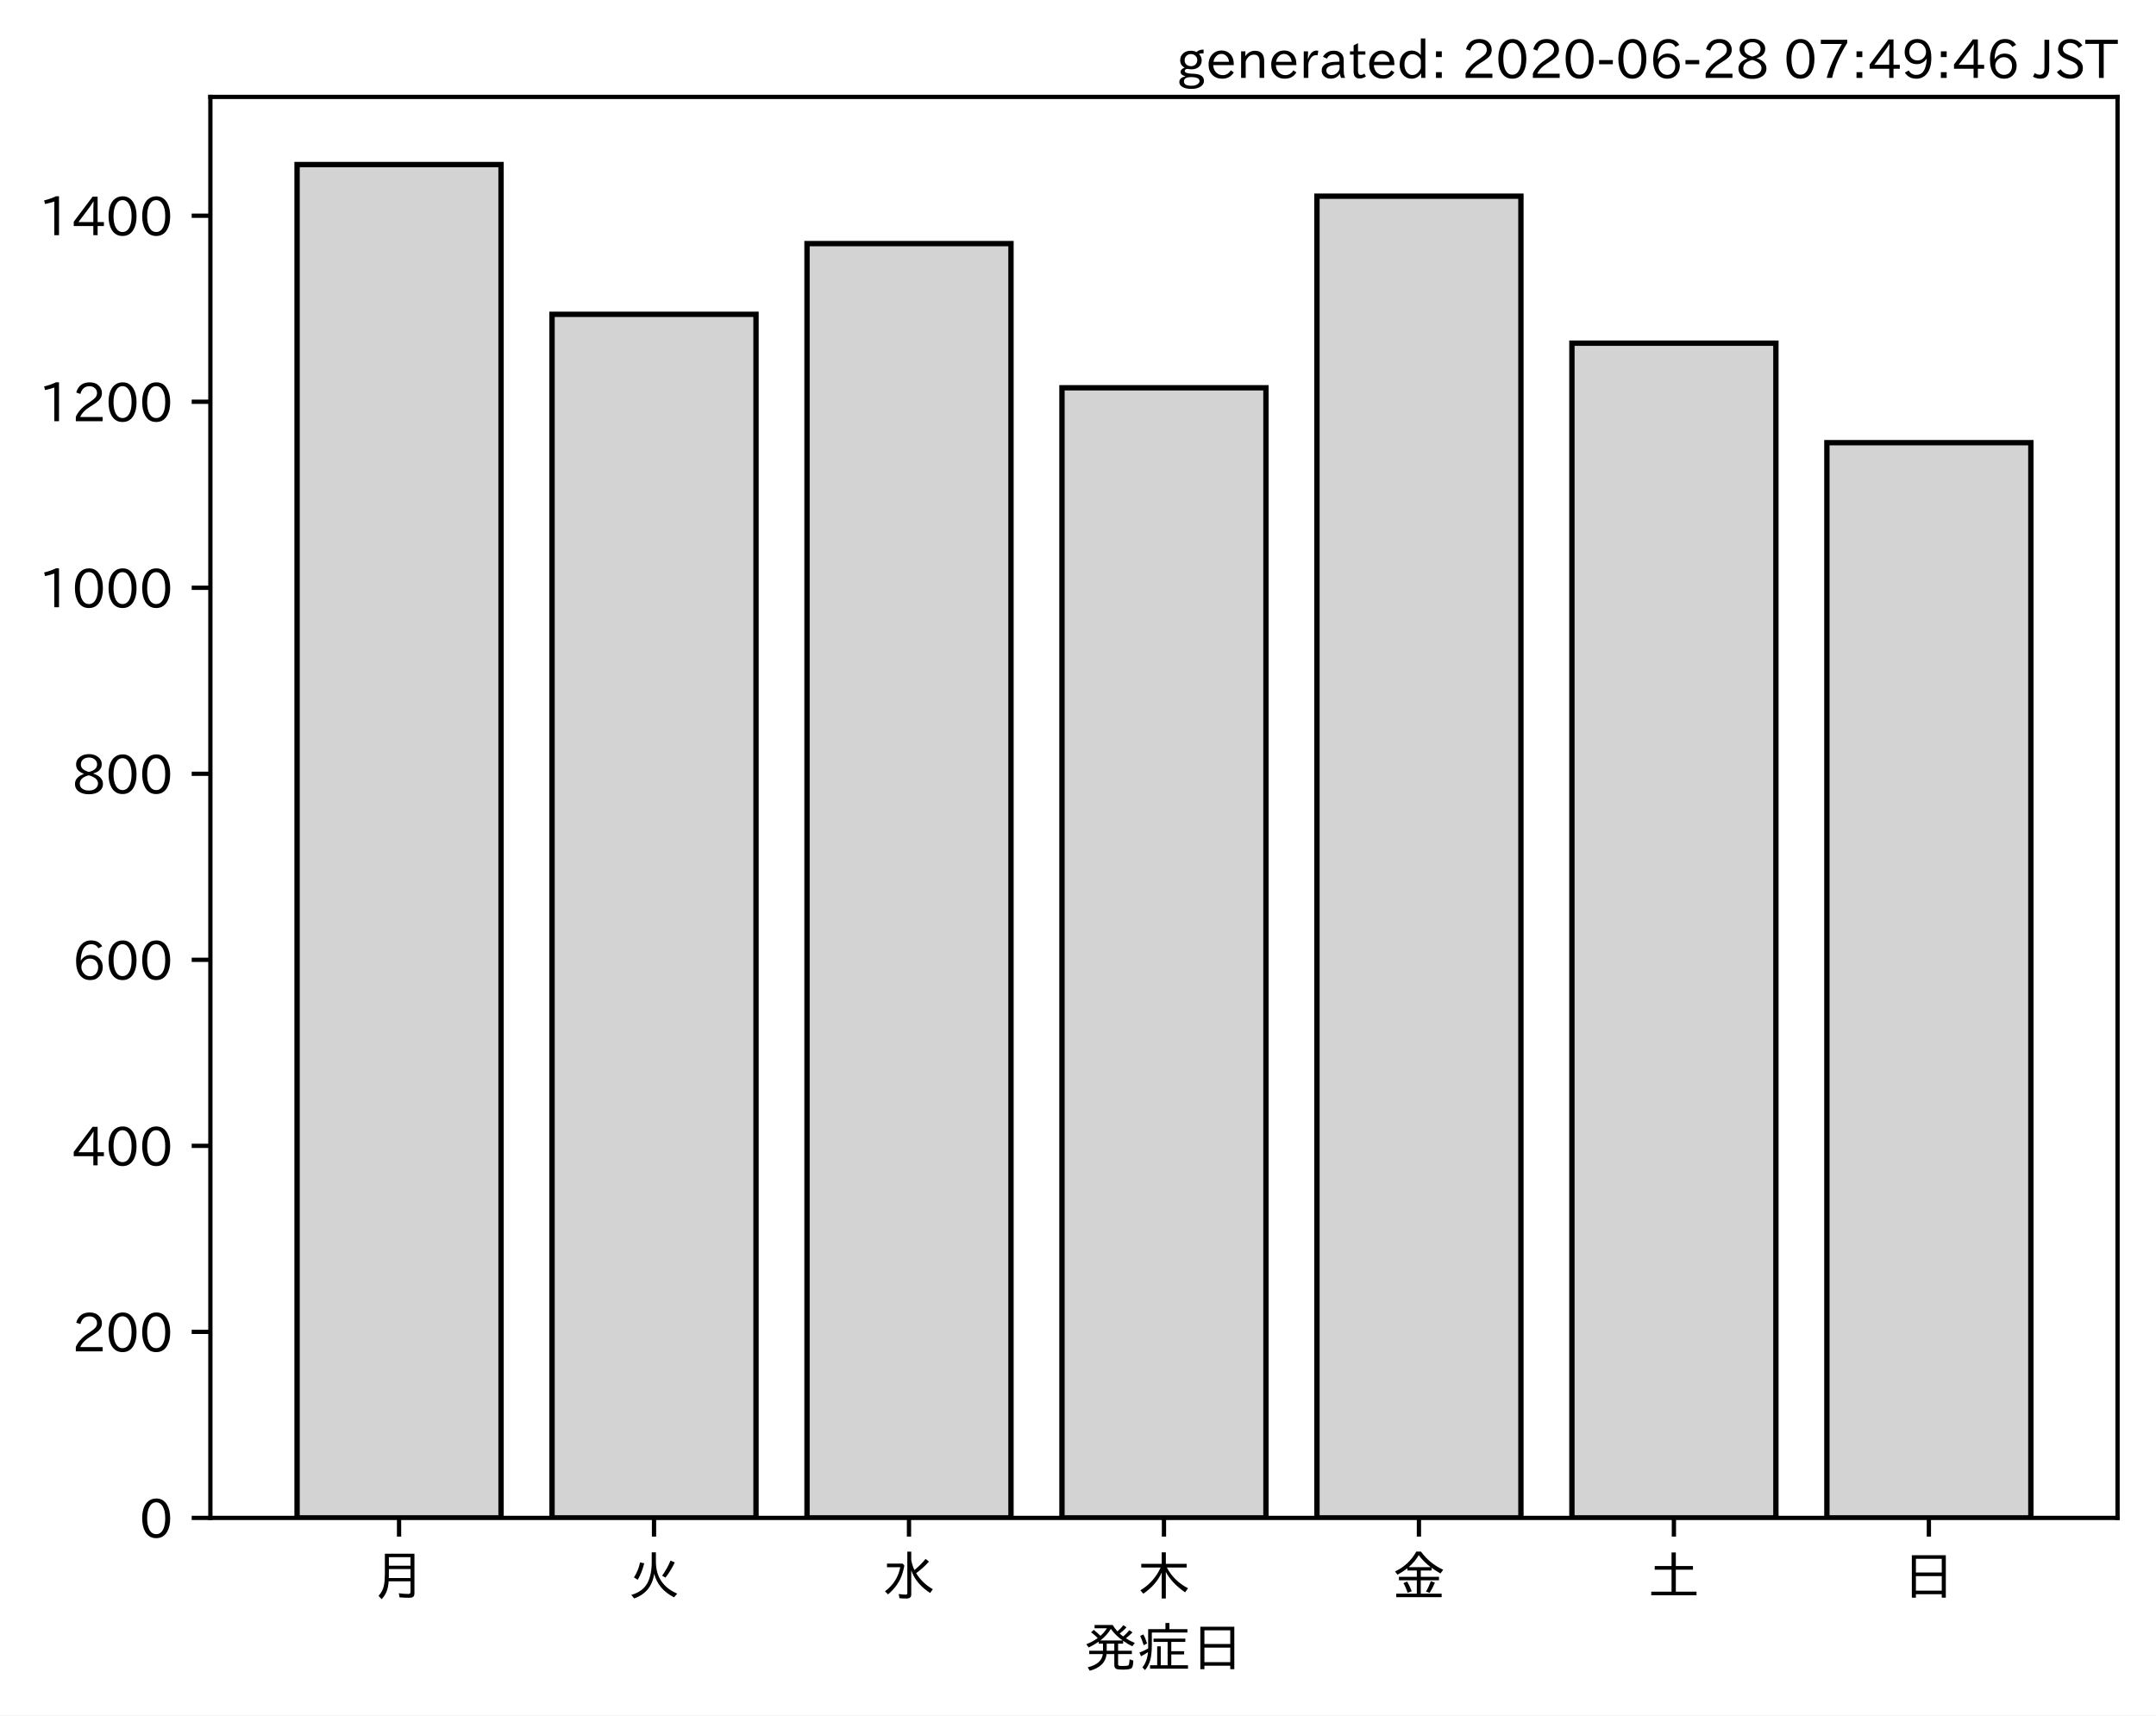
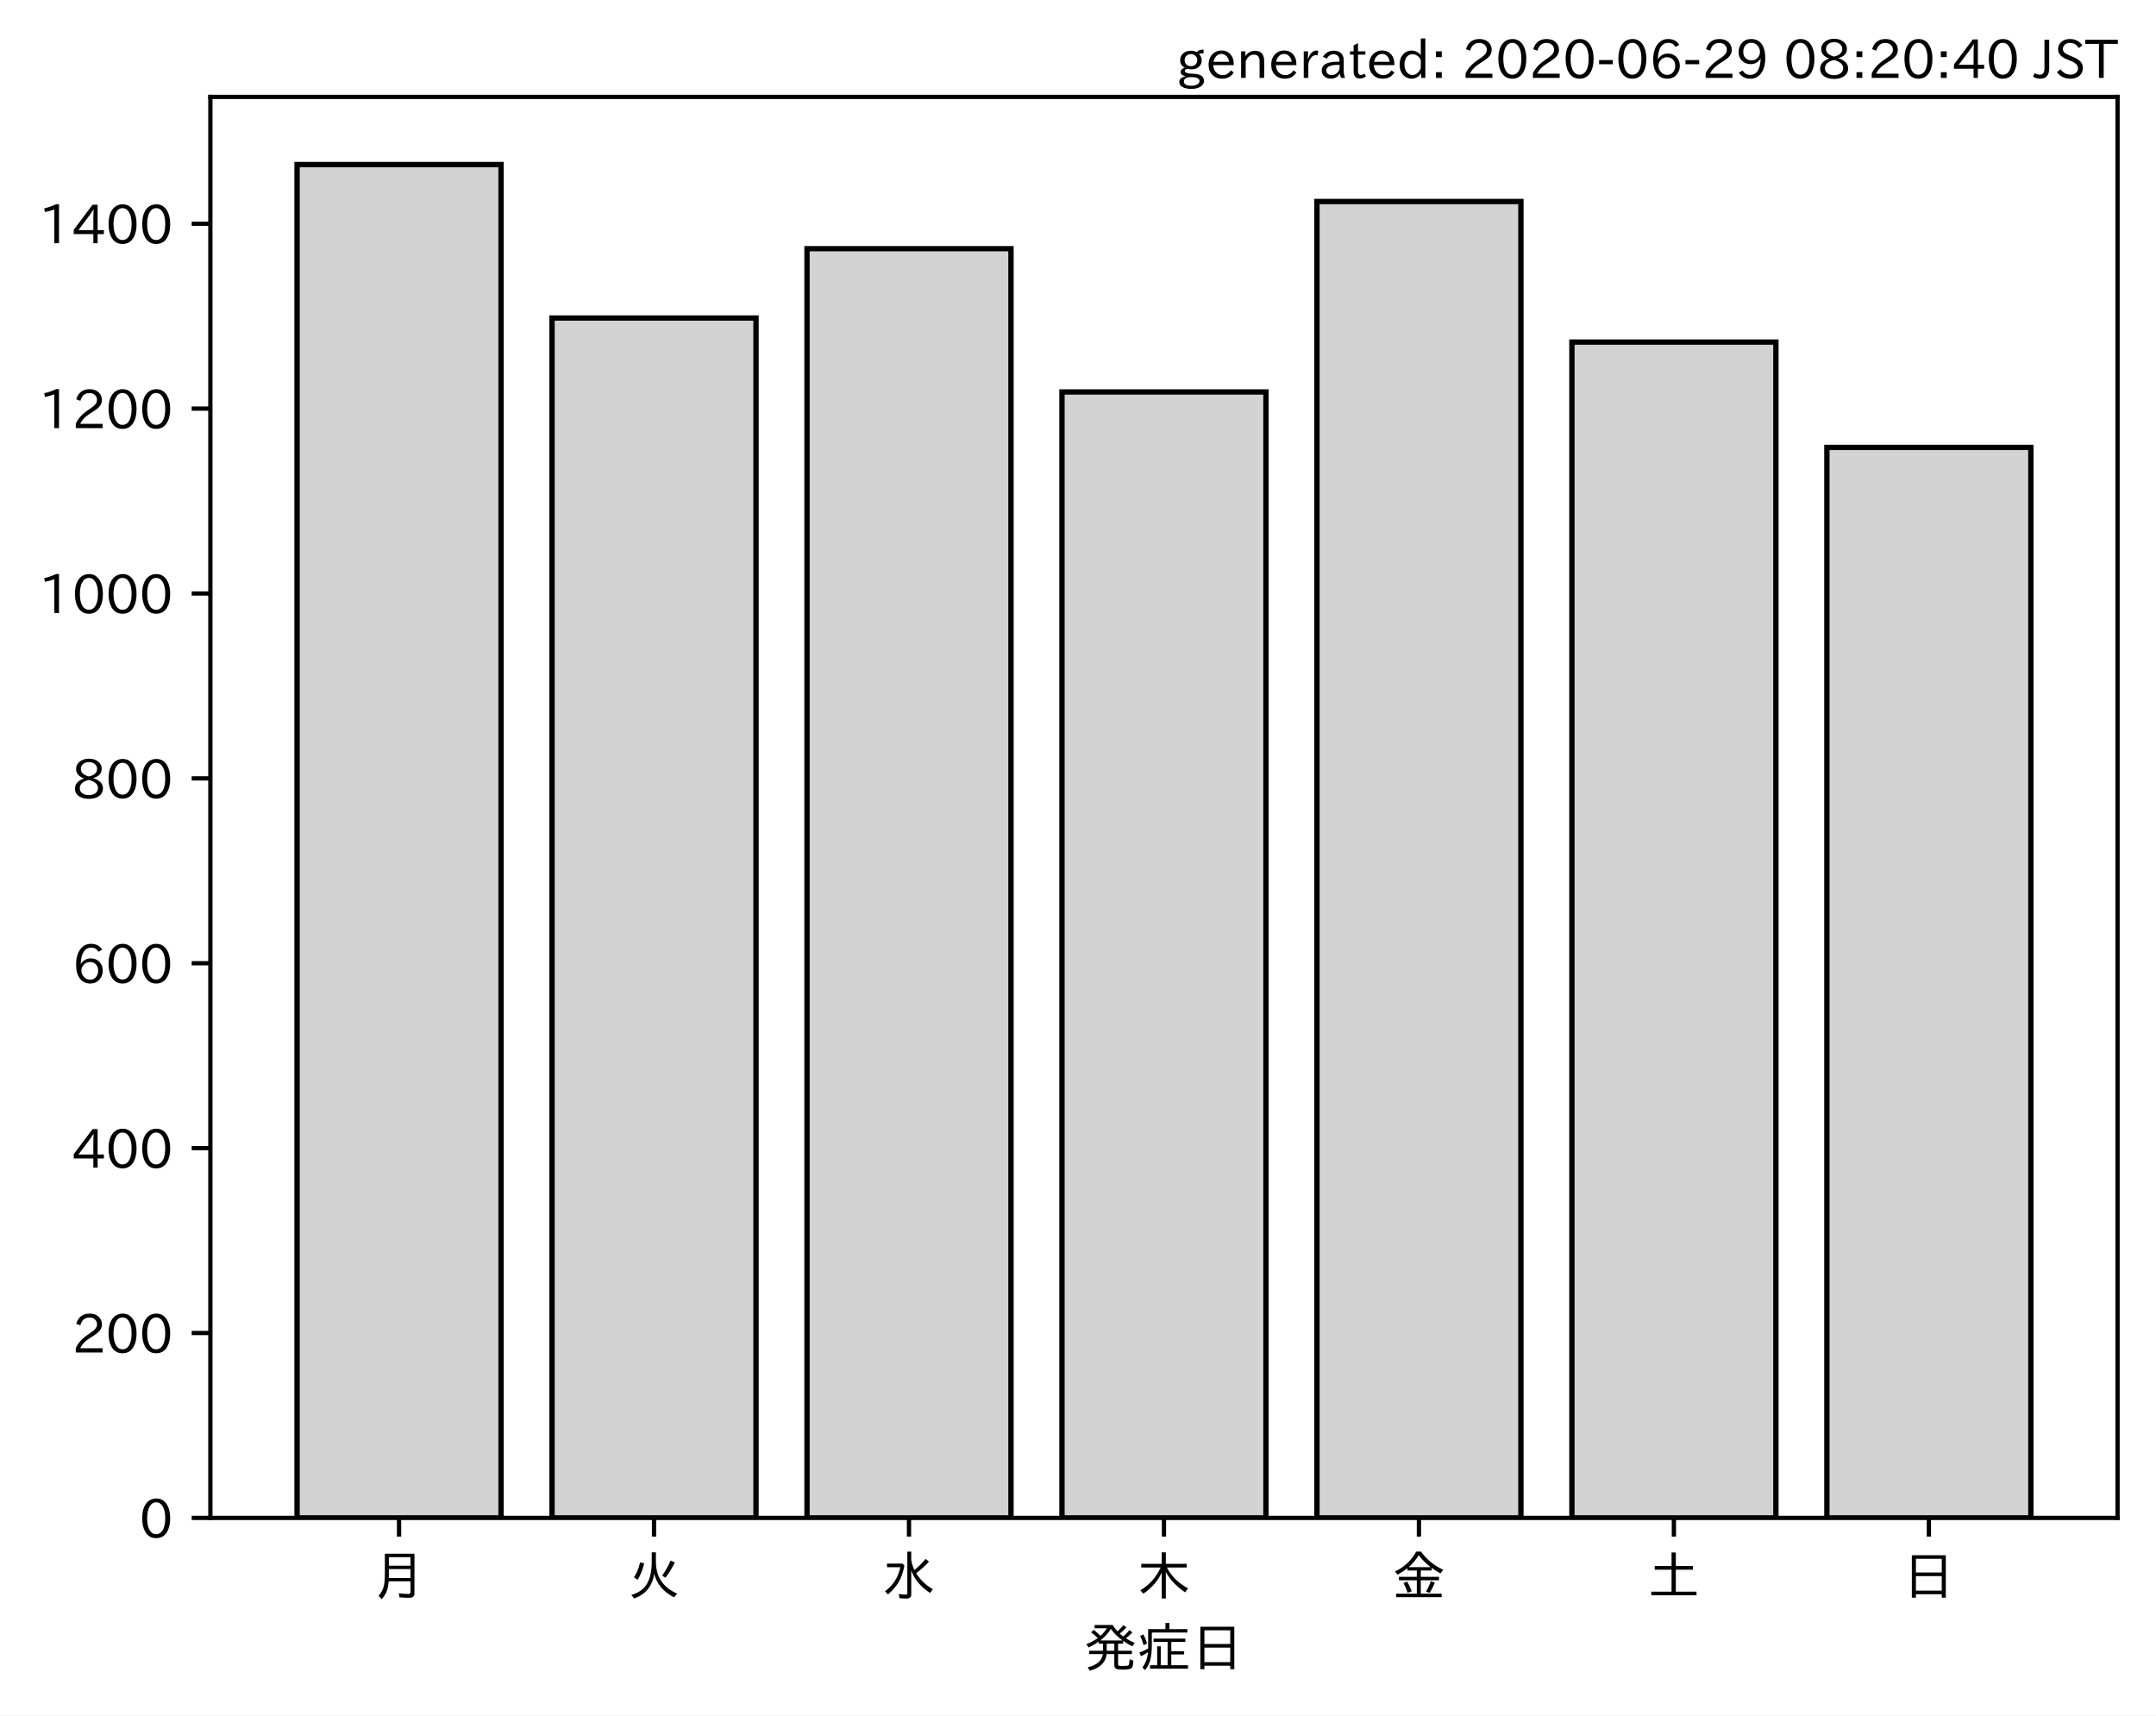
<svg xmlns="http://www.w3.org/2000/svg" xmlns:xlink="http://www.w3.org/1999/xlink" height="321.24pt" version="1.1" viewBox="0 0 403.714 321.24" width="403.714pt">
  <defs>
    <style type="text/css">
*{stroke-linecap:butt;stroke-linejoin:round;}
  </style>
  </defs>
  <g id="figure_1">
    <g id="patch_1">
      <path d="M 0 321.24  L 403.714 321.24  L 403.714 0  L 0 0  z " style="fill:#ffffff;" />
    </g>
    <g id="axes_1">
      <g id="patch_2">
        <path d="M 39.394 284.259  L 396.514 284.259  L 396.514 18.147  L 39.394 18.147  z " style="fill:#ffffff;" />
      </g>
      <g id="patch_3">
-         <path clip-path="url(#p7312c747ea)" d="M 55.626 284.259  L 93.821 284.259  L 93.821 30.819  L 55.626 30.819  z " style="fill:#d3d3d3;stroke:#000000;stroke-linejoin:miter;" />
+         <path clip-path="url(#pc1dc1a725c)" d="M 55.626 284.259  L 93.821 284.259  L 93.821 30.819  L 55.626 30.819  z " style="fill:#d3d3d3;stroke:#000000;stroke-linejoin:miter;" />
      </g>
      <g id="patch_4">
-         <path clip-path="url(#p7312c747ea)" d="M 103.37 284.259  L 141.564 284.259  L 141.564 58.863  L 103.37 58.863  z " style="fill:#d3d3d3;stroke:#000000;stroke-linejoin:miter;" />
+         <path clip-path="url(#pc1dc1a725c)" d="M 103.37 284.259  L 141.564 284.259  L 141.564 59.556  L 103.37 59.556  z " style="fill:#d3d3d3;stroke:#000000;stroke-linejoin:miter;" />
      </g>
      <g id="patch_5">
-         <path clip-path="url(#p7312c747ea)" d="M 151.113 284.259  L 189.308 284.259  L 189.308 45.624  L 151.113 45.624  z " style="fill:#d3d3d3;stroke:#000000;stroke-linejoin:miter;" />
+         <path clip-path="url(#pc1dc1a725c)" d="M 151.113 284.259  L 189.308 284.259  L 189.308 46.572  L 151.113 46.572  z " style="fill:#d3d3d3;stroke:#000000;stroke-linejoin:miter;" />
      </g>
      <g id="patch_6">
-         <path clip-path="url(#p7312c747ea)" d="M 198.856 284.259  L 237.051 284.259  L 237.051 72.623  L 198.856 72.623  z " style="fill:#d3d3d3;stroke:#000000;stroke-linejoin:miter;" />
+         <path clip-path="url(#pc1dc1a725c)" d="M 198.856 284.259  L 237.051 284.259  L 237.051 73.405  L 198.856 73.405  z " style="fill:#d3d3d3;stroke:#000000;stroke-linejoin:miter;" />
      </g>
      <g id="patch_7">
-         <path clip-path="url(#p7312c747ea)" d="M 246.6 284.259  L 284.794 284.259  L 284.794 36.741  L 246.6 36.741  z " style="fill:#d3d3d3;stroke:#000000;stroke-linejoin:miter;" />
+         <path clip-path="url(#pc1dc1a725c)" d="M 246.6 284.259  L 284.794 284.259  L 284.794 37.743  L 246.6 37.743  z " style="fill:#d3d3d3;stroke:#000000;stroke-linejoin:miter;" />
      </g>
      <g id="patch_8">
-         <path clip-path="url(#p7312c747ea)" d="M 294.343 284.259  L 332.538 284.259  L 332.538 64.262  L 294.343 64.262  z " style="fill:#d3d3d3;stroke:#000000;stroke-linejoin:miter;" />
+         <path clip-path="url(#pc1dc1a725c)" d="M 294.343 284.259  L 332.538 284.259  L 332.538 64.057  L 294.343 64.057  z " style="fill:#d3d3d3;stroke:#000000;stroke-linejoin:miter;" />
      </g>
      <g id="patch_9">
-         <path clip-path="url(#p7312c747ea)" d="M 342.086 284.259  L 380.281 284.259  L 380.281 82.9  L 342.086 82.9  z " style="fill:#d3d3d3;stroke:#000000;stroke-linejoin:miter;" />
+         <path clip-path="url(#pc1dc1a725c)" d="M 342.086 284.259  L 380.281 284.259  L 380.281 83.792  L 342.086 83.792  z " style="fill:#d3d3d3;stroke:#000000;stroke-linejoin:miter;" />
      </g>
      <g id="matplotlib.axis_1">
        <g id="xtick_1">
          <g id="line2d_1">
            <defs>
-               <path d="M 0 0  L 0 3.5  " id="m1cb47f3254" style="stroke:#000000;stroke-width:0.8;" />
-             </defs>
-             <g>
-               <use style="stroke:#000000;stroke-width:0.8;" x="74.724" xlink:href="#m1cb47f3254" y="284.259" />
+               <path d="M 0 0  L 0 3.5  " id="m4da250f0cf" style="stroke:#000000;stroke-width:0.8;" />
+             </defs>
+             <g>
+               <use style="stroke:#000000;stroke-width:0.8;" x="74.724" xlink:href="#m4da250f0cf" y="284.259" />
            </g>
          </g>
          <g id="text_1">
            <defs>
              <path d="M 78.812 77.875  L 78.812 4  Q 78.812 -1.219 76.078 -3.172  Q 73.969 -4.688 68.797 -4.688  Q 60.844 -4.688 50.828 -3.859  L 49.516 3.812  Q 58.594 2.484 67.094 2.484  Q 70.359 2.484 71.047 4.109  Q 71.391 4.891 71.391 6.844  L 71.391 26.125  L 30.516 26.125  Q 29.781 14.938 26.812 7.422  Q 24.031 0.094 17.438 -7.375  L 11.625 -0.984  Q 19.672 7.422 21.922 19.438  Q 23.438 27.688 23.438 41.406  L 23.438 77.875  z M 30.953 71.391  L 30.953 55.328  L 71.391 55.328  L 71.391 71.391  z M 30.953 49.125  L 30.953 39.938  Q 30.953 35.75 30.859 33.547  L 30.859 32.328  L 71.391 32.328  L 71.391 49.125  z " id="IPAexGothic-26376" />
            </defs>
            <g transform="translate(69.7238 298.7493)scale(0.1 -0.1)">
              <use xlink:href="#IPAexGothic-26376" />
            </g>
          </g>
        </g>
        <g id="xtick_2">
          <g id="line2d_2">
            <g>
-               <use style="stroke:#000000;stroke-width:0.8;" x="122.467" xlink:href="#m1cb47f3254" y="284.259" />
+               <use style="stroke:#000000;stroke-width:0.8;" x="122.467" xlink:href="#m4da250f0cf" y="284.259" />
            </g>
          </g>
          <g id="text_2">
            <defs>
              <path d="M 53.516 80.422  L 53.516 63.188  Q 53.516 20.359 93.406 3.078  L 87.5 -3.812  Q 57.672 11.328 50.297 40.375  Q 45.359 5.672 12.797 -5.906  L 7.422 0.688  Q 28.859 6.844 37.406 22.609  Q 45.703 37.844 45.703 62.016  L 45.703 80.422  z M 12.406 33.5  Q 20.703 46.141 23.828 61.531  L 31.641 59.906  Q 27 41.312 19.438 29  z M 65.141 36.625  Q 74.656 50.047 80.906 64.984  L 88.922 61.531  Q 81.109 45.406 71.531 33.109  z " id="IPAexGothic-28779" />
            </defs>
            <g transform="translate(117.4671 298.7493)scale(0.1 -0.1)">
              <use xlink:href="#IPAexGothic-28779" />
            </g>
          </g>
        </g>
        <g id="xtick_3">
          <g id="line2d_3">
            <g>
-               <use style="stroke:#000000;stroke-width:0.8;" x="170.21" xlink:href="#m1cb47f3254" y="284.259" />
+               <use style="stroke:#000000;stroke-width:0.8;" x="170.21" xlink:href="#m4da250f0cf" y="284.259" />
            </g>
          </g>
          <g id="text_3">
            <defs>
              <path d="M 54.203 65.922  Q 56.156 55.562 60.203 47.312  Q 71.578 56.453 81 68.109  L 87.406 63.188  Q 77.25 51.516 63.375 41.406  Q 75 22.609 94.672 11.375  L 89.5 4.297  Q 62.75 21.781 54.203 46.781  L 54.203 0.984  Q 54.203 -6.109 44.875 -6.109  Q 38.812 -6.109 32.172 -5.422  L 30.766 2.391  Q 38.422 1.219 44 1.219  Q 46.875 1.219 46.875 4.109  L 46.875 81.688  L 54.203 81.688  z M 8.797 59.281  L 38.094 59.281  L 41.359 55.766  Q 38.672 41.219 34.078 31.297  Q 26.656 15.375 10.891 1.703  L 4.984 7.422  Q 28.266 24.656 33.688 52.594  L 8.797 52.594  z " id="IPAexGothic-27700" />
            </defs>
            <g transform="translate(165.2104 298.7493)scale(0.1 -0.1)">
              <use xlink:href="#IPAexGothic-27700" />
            </g>
          </g>
        </g>
        <g id="xtick_4">
          <g id="line2d_4">
            <g>
-               <use style="stroke:#000000;stroke-width:0.8;" x="217.954" xlink:href="#m1cb47f3254" y="284.259" />
+               <use style="stroke:#000000;stroke-width:0.8;" x="217.954" xlink:href="#m4da250f0cf" y="284.259" />
            </g>
          </g>
          <g id="text_4">
            <defs>
              <path d="M 55.422 52  Q 68.5 27 95.125 13.094  L 89.5 5.516  Q 64.594 22.797 53.516 43.703  L 53.516 -6  L 45.797 -6  L 45.797 42.672  Q 35.5 19.578 11.422 2.984  L 5.812 9.281  Q 31.453 24.75 43.797 52  L 7.516 52  L 7.516 58.891  L 45.797 58.891  L 45.797 80.469  L 53.516 80.469  L 53.516 58.891  L 92.531 58.891  L 92.531 52  z " id="IPAexGothic-26408" />
            </defs>
            <g transform="translate(212.9538 298.7493)scale(0.1 -0.1)">
              <use xlink:href="#IPAexGothic-26408" />
            </g>
          </g>
        </g>
        <g id="xtick_5">
          <g id="line2d_5">
            <g>
-               <use style="stroke:#000000;stroke-width:0.8;" x="265.697" xlink:href="#m1cb47f3254" y="284.259" />
+               <use style="stroke:#000000;stroke-width:0.8;" x="265.697" xlink:href="#m4da250f0cf" y="284.259" />
            </g>
          </g>
          <g id="text_5">
            <defs>
              <path d="M 53.469 46.391  L 53.469 34.516  L 87.547 34.516  L 87.547 28.125  L 53.469 28.125  L 53.469 2.984  L 92.531 2.984  L 92.531 -3.516  L 7.516 -3.516  L 7.516 2.984  L 46.047 2.984  L 46.047 28.125  L 12.547 28.125  L 12.547 34.516  L 46.047 34.516  L 46.047 46.391  L 28.422 46.391  L 28.422 50.688  Q 19.734 43.891 9.906 38.531  L 5.219 44.578  Q 31.344 56.984 45.016 81.781  L 53.766 81.781  Q 70.359 59.234 95.453 47.797  L 90.234 40.828  Q 81.547 45.844 73.641 51.469  L 73.641 46.391  z M 72.016 52.688  Q 59.078 62.406 49.562 75.094  Q 42.828 63.141 30.812 52.688  z M 28.719 4.688  Q 26.078 13.719 21 22.797  L 27.875 25.688  Q 31.938 19.188 36.531 7.516  z M 63.188 6.891  Q 68.797 16.406 72.219 26.516  L 79.891 23.578  Q 75.922 14.156 70.125 4.5  z " id="IPAexGothic-37329" />
            </defs>
            <g transform="translate(260.6971 298.7493)scale(0.1 -0.1)">
              <use xlink:href="#IPAexGothic-37329" />
            </g>
          </g>
        </g>
        <g id="xtick_6">
          <g id="line2d_6">
            <g>
-               <use style="stroke:#000000;stroke-width:0.8;" x="313.44" xlink:href="#m1cb47f3254" y="284.259" />
+               <use style="stroke:#000000;stroke-width:0.8;" x="313.44" xlink:href="#m4da250f0cf" y="284.259" />
            </g>
          </g>
          <g id="text_6">
            <defs>
              <path d="M 45.609 54.781  L 45.609 80.172  L 53.609 80.172  L 53.609 54.781  L 85.688 54.781  L 85.688 47.906  L 53.609 47.906  L 53.609 6.781  L 92.328 6.781  L 92.328 0  L 7.625 0  L 7.625 6.781  L 45.609 6.781  L 45.609 47.906  L 14.109 47.906  L 14.109 54.781  z " id="IPAexGothic-22303" />
            </defs>
            <g transform="translate(308.4404 298.7493)scale(0.1 -0.1)">
              <use xlink:href="#IPAexGothic-22303" />
            </g>
          </g>
        </g>
        <g id="xtick_7">
          <g id="line2d_7">
            <g>
-               <use style="stroke:#000000;stroke-width:0.8;" x="361.184" xlink:href="#m1cb47f3254" y="284.259" />
+               <use style="stroke:#000000;stroke-width:0.8;" x="361.184" xlink:href="#m4da250f0cf" y="284.259" />
            </g>
          </g>
          <g id="text_7">
            <defs>
              <path d="M 81.734 75  L 81.734 -4.5  L 74.125 -4.5  L 74.125 2  L 25.734 2  L 25.734 -4.5  L 18.109 -4.5  L 18.109 75  z M 25.734 68.312  L 25.734 42.672  L 74.125 42.672  L 74.125 68.312  z M 25.734 35.891  L 25.734 8.688  L 74.125 8.688  L 74.125 35.891  z " id="IPAexGothic-26085" />
            </defs>
            <g transform="translate(356.1837 298.7493)scale(0.1 -0.1)">
              <use xlink:href="#IPAexGothic-26085" />
            </g>
          </g>
        </g>
        <g id="text_8">
          <defs>
            <path d="M 73.734 56.844  Q 80.609 62.75 85.203 68.609  L 91.109 64.406  Q 84.469 57.812 78.719 53.328  Q 85.938 48.688 95.406 44.625  L 90.625 38.375  Q 81.734 42.781 73.531 48.641  L 73.531 43.312  L 64.109 43.312  L 64.109 29.984  L 89.891 29.984  L 89.891 23.781  L 64.109 23.781  L 64.109 5.609  Q 64.109 2.484 65.719 2.047  Q 67.391 1.469 73.094 1.469  Q 82.125 1.469 83.594 2.984  Q 85.062 4.438 85.5 11.969  Q 85.5 13.484 85.594 14.062  L 92.625 11.578  Q 92.188 0.391 89.703 -2.203  Q 87.062 -5.328 72.609 -5.328  Q 63.812 -5.328 60.938 -4  Q 57.031 -2.344 57.031 3.328  L 57.031 23.781  L 42.578 23.781  Q 40.188 0.531 11.078 -7.422  L 7.281 -0.984  Q 33.25 5.422 35.5 23.781  L 10.016 23.781  L 10.016 29.984  L 35.797 29.984  L 35.797 43.312  L 27.781 43.312  L 27.781 47.016  Q 19.734 41.359 9.078 36.188  L 4.5 42.188  Q 16.312 46.734 25.984 53.812  Q 19.828 60.156 13.484 64.594  L 18.609 69.141  Q 26.516 62.594 31.109 58.016  Q 38.031 64.062 43.172 72.125  L 20.062 72.125  L 20.062 78.219  L 54 78.219  Q 58.203 71.344 62.891 66.312  Q 69.094 71.625 74.031 77.938  L 79.828 73.734  Q 74.172 67.625 67.094 62.203  Q 70.406 59.078 73.734 56.844  z M 57.031 43.312  L 42.781 43.312  L 42.781 29.984  L 57.031 29.984  z M 30.906 49.312  L 72.516 49.312  Q 58.688 59.281 50.594 71  Q 43.219 58.891 30.906 49.312  z " id="IPAexGothic-30330" />
            <path d="M 63.719 2.875  L 95.016 2.875  L 95.016 -3.516  L 23.969 -3.516  L 23.969 2.875  L 37.312 2.875  L 37.312 38.281  L 44 38.281  L 44 2.875  L 56.844 2.875  L 56.844 46.578  L 30.516 46.578  L 30.516 52.781  L 90.047 52.781  L 90.047 46.578  L 63.719 46.578  L 63.719 29.203  L 87.797 29.203  L 87.797 23.094  L 63.719 23.094  z M 60.203 70.516  L 93.891 70.516  L 93.891 64.109  L 27.297 64.109  L 27.297 41.406  Q 27.297 23.141 24.219 12.203  Q 21.391 2.25 14.594 -6.203  L 9.625 -1.172  Q 18.75 10.359 20.125 27.484  Q 15.438 24.125 7.078 19.734  L 4 26.609  Q 12.312 29.594 20.406 34.328  L 20.406 37.891  L 20.406 70.516  L 52.781 70.516  L 52.781 81.984  L 60.203 81.984  z M 12.016 40.375  Q 8.891 50.781 5.422 57.906  L 11.375 60.594  Q 15.234 53.859 18.406 43.703  z " id="IPAexGothic-30151" />
          </defs>
          <g transform="translate(202.9538 312.1399)scale(0.1 -0.1)">
            <use xlink:href="#IPAexGothic-30330" />
            <use x="100" xlink:href="#IPAexGothic-30151" />
            <use x="200" xlink:href="#IPAexGothic-26085" />
          </g>
        </g>
      </g>
      <g id="matplotlib.axis_2">
        <g id="ytick_1">
          <g id="line2d_8">
            <defs>
-               <path d="M 0 0  L -3.5 0  " id="ma5aca9e48d" style="stroke:#000000;stroke-width:0.8;" />
-             </defs>
-             <g>
-               <use style="stroke:#000000;stroke-width:0.8;" x="39.394" xlink:href="#ma5aca9e48d" y="284.259" />
+               <path d="M 0 0  L -3.5 0  " id="m00db37d7a6" style="stroke:#000000;stroke-width:0.8;" />
+             </defs>
+             <g>
+               <use style="stroke:#000000;stroke-width:0.8;" x="39.394" xlink:href="#m00db37d7a6" y="284.259" />
            </g>
          </g>
          <g id="text_9">
            <defs>
              <path d="M 31.844 73.828  Q 45.016 73.828 52.094 61.625  Q 57.719 51.953 57.719 36.625  Q 57.719 21.438 52.094 11.578  Q 45.125 -0.484 31.5 -0.484  Q 17.922 -0.484 10.938 11.578  Q 5.328 21.438 5.328 36.719  Q 5.328 58.016 15.625 67.719  Q 22.172 73.828 31.844 73.828  z M 31.5 66.656  Q 23.688 66.656 19.188 58.734  Q 14.594 50.734 14.594 36.625  Q 14.594 22.75 19.094 14.797  Q 23.641 6.984 31.5 6.984  Q 40.922 6.984 45.453 18.016  Q 48.438 25.344 48.438 37.109  Q 48.438 50.875 43.844 58.734  Q 39.203 66.656 31.5 66.656  z " id="IPAexGothic-48" />
            </defs>
            <g transform="translate(26.09531 288.0039)scale(0.1 -0.1)">
              <use xlink:href="#IPAexGothic-48" />
            </g>
          </g>
        </g>
        <g id="ytick_2">
          <g id="line2d_9">
            <g>
-               <use style="stroke:#000000;stroke-width:0.8;" x="39.394" xlink:href="#ma5aca9e48d" y="249.422" />
+               <use style="stroke:#000000;stroke-width:0.8;" x="39.394" xlink:href="#m00db37d7a6" y="249.636" />
            </g>
          </g>
          <g id="text_10">
            <defs>
              <path d="M 57.172 0.984  L 6.984 0.984  L 6.984 9.281  Q 12.891 23.047 29.594 34.422  L 32.375 36.281  Q 40.922 42.141 43.609 45.406  Q 46.688 49.266 46.688 53.812  Q 46.688 58.938 43.062 62.547  Q 39.062 66.547 32.562 66.547  Q 19.531 66.547 15.484 52  L 7.766 54.781  Q 13.328 73.828 33.062 73.828  Q 43.844 73.828 50.25 67.438  Q 55.859 61.672 55.859 53.516  Q 55.859 47.469 52.25 42.531  Q 48.922 37.75 36.969 30.281  L 34.859 29  Q 19.625 19.578 15.281 8.891  L 57.172 8.891  z " id="IPAexGothic-50" />
            </defs>
-             <g transform="translate(13.49844 253.1668)scale(0.1 -0.1)">
+             <g transform="translate(13.49844 253.381)scale(0.1 -0.1)">
              <use xlink:href="#IPAexGothic-50" />
              <use x="62.988" xlink:href="#IPAexGothic-48" />
              <use x="125.977" xlink:href="#IPAexGothic-48" />
            </g>
          </g>
        </g>
        <g id="ytick_3">
          <g id="line2d_10">
            <g>
-               <use style="stroke:#000000;stroke-width:0.8;" x="39.394" xlink:href="#ma5aca9e48d" y="214.584" />
+               <use style="stroke:#000000;stroke-width:0.8;" x="39.394" xlink:href="#m00db37d7a6" y="215.013" />
            </g>
          </g>
          <g id="text_11">
            <defs>
              <path d="M 59.578 18.109  L 47.797 18.109  L 47.797 0.984  L 39.797 0.984  L 39.797 18.109  L 3.078 18.109  L 3.078 26.125  L 38.375 73.094  L 47.797 73.094  L 47.797 25.531  L 59.578 25.531  z M 40.281 64.203  L 39.984 64.203  Q 35.594 57.125 31.297 51.312  L 11.859 25.531  L 39.797 25.531  L 39.797 49.125  Q 39.797 54.391 40.281 64.203  z " id="IPAexGothic-52" />
            </defs>
-             <g transform="translate(13.49844 218.3297)scale(0.1 -0.1)">
+             <g transform="translate(13.49844 218.758)scale(0.1 -0.1)">
              <use xlink:href="#IPAexGothic-52" />
              <use x="62.988" xlink:href="#IPAexGothic-48" />
              <use x="125.977" xlink:href="#IPAexGothic-48" />
            </g>
          </g>
        </g>
        <g id="ytick_4">
          <g id="line2d_11">
            <g>
-               <use style="stroke:#000000;stroke-width:0.8;" x="39.394" xlink:href="#ma5aca9e48d" y="179.747" />
+               <use style="stroke:#000000;stroke-width:0.8;" x="39.394" xlink:href="#m00db37d7a6" y="180.39" />
            </g>
          </g>
          <g id="text_12">
            <defs>
              <path d="M 16.5 36.375  Q 23.578 46.578 34.906 46.578  Q 45.406 46.578 51.812 39.266  Q 57.422 32.906 57.422 23.781  Q 57.422 13.812 51.125 6.781  Q 44.578 -0.484 34.031 -0.484  Q 21.484 -0.484 14.406 9.078  Q 7.516 18.406 7.516 34.812  Q 7.516 53.516 15.828 64.203  Q 23.344 73.828 35.5 73.828  Q 49.859 73.828 56.391 62.891  L 49.219 58.984  Q 45.219 66.656 35.938 66.656  Q 17.484 66.656 16.109 36.375  z M 33.453 39.797  Q 26.312 39.797 21.625 34.469  Q 17.438 29.688 17.438 24.078  Q 17.438 18.062 21.141 13.188  Q 26.125 6.688 33.734 6.688  Q 41.703 6.688 45.953 13.188  Q 48.828 17.625 48.828 23.484  Q 48.828 30.375 45.016 34.812  Q 40.625 39.797 33.453 39.797  z " id="IPAexGothic-54" />
            </defs>
-             <g transform="translate(13.49844 183.4926)scale(0.1 -0.1)">
+             <g transform="translate(13.49844 184.1351)scale(0.1 -0.1)">
              <use xlink:href="#IPAexGothic-54" />
              <use x="62.988" xlink:href="#IPAexGothic-48" />
              <use x="125.977" xlink:href="#IPAexGothic-48" />
            </g>
          </g>
        </g>
        <g id="ytick_5">
          <g id="line2d_12">
            <g>
-               <use style="stroke:#000000;stroke-width:0.8;" x="39.394" xlink:href="#ma5aca9e48d" y="144.91" />
+               <use style="stroke:#000000;stroke-width:0.8;" x="39.394" xlink:href="#m00db37d7a6" y="145.767" />
            </g>
          </g>
          <g id="text_13">
            <defs>
              <path d="M 39.703 37.891  Q 57.812 31.734 57.812 18.703  Q 57.812 8.453 48.438 3.078  Q 41.609 -0.875 31.5 -0.875  Q 21.344 -0.875 14.5 3.078  Q 5.422 8.297 5.422 18.406  Q 5.422 31.062 22.016 37.203  L 22.016 37.5  Q 7.516 42.719 7.516 54.828  Q 7.516 64.062 15.328 69.625  Q 21.969 74.312 31.547 74.312  Q 42.234 74.312 48.922 68.797  Q 55.516 63.578 55.516 55.719  Q 55.516 42.281 39.703 38.188  z M 31.594 41.016  Q 46.828 44.625 46.828 55.125  Q 46.828 61.188 41.797 64.844  Q 37.703 67.922 31.5 67.922  Q 25.094 67.922 20.797 64.5  Q 16.406 60.891 16.406 55.031  Q 16.406 49.219 21.094 45.703  Q 23.344 43.891 26.906 42.531  Q 31 40.875 31.594 41.016  z M 30.906 34.516  Q 14.406 30.172 14.406 19  Q 14.406 12.109 20.516 8.688  Q 25.094 6.109 31.391 6.109  Q 40.234 6.109 45.016 10.891  Q 48.531 14.406 48.531 19.531  Q 48.531 24.906 43.656 28.906  Q 40.766 31.156 36.719 32.812  Q 31.984 34.719 30.906 34.516  z " id="IPAexGothic-56" />
            </defs>
-             <g transform="translate(13.49844 148.6555)scale(0.1 -0.1)">
+             <g transform="translate(13.49844 149.5121)scale(0.1 -0.1)">
              <use xlink:href="#IPAexGothic-56" />
              <use x="62.988" xlink:href="#IPAexGothic-48" />
              <use x="125.977" xlink:href="#IPAexGothic-48" />
            </g>
          </g>
        </g>
        <g id="ytick_6">
          <g id="line2d_13">
            <g>
-               <use style="stroke:#000000;stroke-width:0.8;" x="39.394" xlink:href="#ma5aca9e48d" y="110.073" />
+               <use style="stroke:#000000;stroke-width:0.8;" x="39.394" xlink:href="#m00db37d7a6" y="111.144" />
            </g>
          </g>
          <g id="text_14">
            <defs>
              <path d="M 38.484 0.984  L 29.688 0.984  L 29.688 64.109  Q 21.438 61.281 12.312 59.328  L 10.688 66.109  Q 23.734 69.391 32.906 73.922  L 38.484 73.922  z " id="IPAexGothic-49" />
            </defs>
-             <g transform="translate(7.2 113.8184)scale(0.1 -0.1)">
+             <g transform="translate(7.2 114.8892)scale(0.1 -0.1)">
              <use xlink:href="#IPAexGothic-49" />
              <use x="62.988" xlink:href="#IPAexGothic-48" />
              <use x="125.977" xlink:href="#IPAexGothic-48" />
              <use x="188.965" xlink:href="#IPAexGothic-48" />
            </g>
          </g>
        </g>
        <g id="ytick_7">
          <g id="line2d_14">
            <g>
-               <use style="stroke:#000000;stroke-width:0.8;" x="39.394" xlink:href="#ma5aca9e48d" y="75.236" />
+               <use style="stroke:#000000;stroke-width:0.8;" x="39.394" xlink:href="#m00db37d7a6" y="76.521" />
            </g>
          </g>
          <g id="text_15">
-             <g transform="translate(7.2 78.98126)scale(0.1 -0.1)">
+             <g transform="translate(7.2 80.26623)scale(0.1 -0.1)">
              <use xlink:href="#IPAexGothic-49" />
              <use x="62.988" xlink:href="#IPAexGothic-50" />
              <use x="125.977" xlink:href="#IPAexGothic-48" />
              <use x="188.965" xlink:href="#IPAexGothic-48" />
            </g>
          </g>
        </g>
        <g id="ytick_8">
          <g id="line2d_15">
            <g>
-               <use style="stroke:#000000;stroke-width:0.8;" x="39.394" xlink:href="#ma5aca9e48d" y="40.399" />
+               <use style="stroke:#000000;stroke-width:0.8;" x="39.394" xlink:href="#m00db37d7a6" y="41.898" />
            </g>
          </g>
          <g id="text_16">
-             <g transform="translate(7.2 44.14414)scale(0.1 -0.1)">
+             <g transform="translate(7.2 45.64328)scale(0.1 -0.1)">
              <use xlink:href="#IPAexGothic-49" />
              <use x="62.988" xlink:href="#IPAexGothic-52" />
              <use x="125.977" xlink:href="#IPAexGothic-48" />
              <use x="188.965" xlink:href="#IPAexGothic-48" />
            </g>
          </g>
        </g>
      </g>
      <g id="patch_10">
        <path d="M 39.394 284.259  L 39.394 18.147  " style="fill:none;stroke:#000000;stroke-linecap:square;stroke-linejoin:miter;stroke-width:0.8;" />
      </g>
      <g id="patch_11">
        <path d="M 396.514 284.259  L 396.514 18.147  " style="fill:none;stroke:#000000;stroke-linecap:square;stroke-linejoin:miter;stroke-width:0.8;" />
      </g>
      <g id="patch_12">
        <path d="M 39.394 284.259  L 396.514 284.259  " style="fill:none;stroke:#000000;stroke-linecap:square;stroke-linejoin:miter;stroke-width:0.8;" />
      </g>
      <g id="patch_13">
        <path d="M 39.394 18.147  L 396.514 18.147  " style="fill:none;stroke:#000000;stroke-linecap:square;stroke-linejoin:miter;stroke-width:0.8;" />
      </g>
    </g>
    <g id="text_17">
      <defs>
        <path d="M 20.797 17.969  Q 15.719 17.531 15.719 14.062  Q 15.719 9.578 27.547 8.984  L 33.297 8.688  Q 51.609 7.766 51.609 -4.594  Q 51.609 -10.938 45.703 -14.984  Q 39.359 -19.578 28.031 -19.578  Q 17.781 -19.578 11.531 -16.062  Q 5.516 -12.641 5.516 -6.688  Q 5.516 1.312 16.797 3.859  L 16.797 4.203  Q 7.906 6.453 7.906 12.156  Q 7.906 17.438 15.531 20.266  Q 7.125 24.609 7.125 34.078  Q 7.125 41.406 12.016 46.297  Q 17.625 51.906 27.156 51.906  Q 33.203 51.906 37.844 49.266  Q 41.406 53.953 50.922 54.109  L 50.922 47.078  Q 44.344 46.922 42.234 45.906  Q 47.406 40.828 47.406 33.891  Q 47.406 27 42.719 22.266  Q 37.5 17.094 28.328 17.094  Q 24.422 17.094 20.797 17.969  z M 27.094 45.609  Q 22.016 45.609 18.703 42.281  Q 15.438 39.016 15.438 34.078  Q 15.438 29.25 18.5 26.312  Q 21.828 23 27.438 23  Q 32.719 23 35.891 26.219  Q 39.109 29.391 39.109 34.422  Q 39.109 39.016 35.891 42.188  Q 32.516 45.609 27.094 45.609  z M 27.391 2.484  Q 14.109 2.484 14.109 -5.719  Q 14.109 -13.672 28.125 -13.672  Q 37.156 -13.672 41.219 -9.469  Q 43.312 -7.516 43.312 -4.891  Q 43.312 2.484 27.391 2.484  z " id="IPAexGothic-103" />
        <path d="M 13.484 24.906  Q 13.922 16.266 18.891 11.281  Q 23.969 6.203 31.203 6.203  Q 40.719 6.203 46.297 15.094  L 51.906 11.375  Q 44.828 -0.484 30.172 -0.484  Q 19.094 -0.484 11.969 6.594  Q 4.781 13.812 4.781 25.641  Q 4.781 38.188 12.312 45.703  Q 19 52.391 29 52.391  Q 38.422 52.391 44.781 46.188  Q 51.906 38.969 51.906 26.906  L 51.906 24.906  z M 43.062 31.203  Q 42.328 37.984 38.281 41.891  Q 34.281 45.906 28.812 45.906  Q 22.469 45.906 17.969 40.484  Q 14.891 36.812 13.969 31.203  z " id="IPAexGothic-101" />
        <path d="M 52 0.984  L 43.406 0.984  L 43.406 31.891  Q 43.406 44.578 32.906 44.578  Q 22.312 44.578 17.391 31.891  L 17.391 0.984  L 8.797 0.984  L 8.797 50.781  L 16.797 50.781  L 16.797 41.797  Q 23.828 51.812 34.719 51.812  Q 52 51.812 52 32.375  z " id="IPAexGothic-110" />
        <path d="M 36.078 51.812  L 34.578 43.266  Q 32.906 43.609 31.594 43.609  Q 25.828 43.609 22.078 38.188  Q 17.391 31.344 17.391 26.172  L 17.391 0.984  L 8.797 0.984  L 8.797 50.781  L 16.891 50.781  L 16.5 35.984  L 16.703 35.984  Q 22.219 52.203 32.766 52.203  Q 34.469 52.203 36.078 51.812  z " id="IPAexGothic-114" />
        <path d="M 49.312 0.984  L 41.75 0.984  Q 39.984 4.734 39.547 8.688  L 39.203 8.688  Q 33.547 -0.391 22.312 -0.391  Q 14.594 -0.391 9.719 4.5  Q 5.422 8.797 5.422 14.984  Q 5.422 30.422 32.031 31.203  L 38.719 31.391  L 38.719 33.984  Q 38.719 39.203 35.75 42.188  Q 32.625 45.312 27.734 45.312  Q 19.344 45.312 15.141 37.156  L 7.719 40.578  Q 14.656 52 27.938 52  Q 37.109 52 42.047 46.875  Q 46.625 42.281 46.625 33.891  L 46.625 15.578  Q 46.625 6.25 49.312 0.984  z M 38.922 25.391  L 33.453 25.297  Q 14.109 24.859 14.109 14.891  Q 14.109 11.375 16.406 9.078  Q 19.234 6.297 23.828 6.297  Q 30.219 6.297 34.906 10.984  Q 38.922 15.141 38.922 21  z " id="IPAexGothic-97" />
        <path d="M 33.203 3.766  Q 27.641 -0.094 21.828 -0.094  Q 10.203 -0.094 10.203 12.984  L 10.203 44.672  L 3.422 44.672  L 3.422 50.781  L 10.203 50.781  L 10.203 61.969  L 18.406 66.062  L 18.406 50.781  L 32.234 50.781  L 32.234 44.672  L 18.406 44.672  L 18.406 14.156  Q 18.406 6.5 23.641 6.5  Q 27.156 6.5 30.328 9.188  z " id="IPAexGothic-116" />
        <path d="M 52.984 0.984  L 45.172 0.984  L 45.172 9.672  Q 38.141 -0.484 27.391 -0.484  Q 18.453 -0.484 12.312 5.812  Q 4.891 13.188 4.891 25.984  Q 4.891 38.531 12.062 45.906  Q 18.266 52.203 27.391 52.203  Q 37.25 52.203 44.484 43.891  L 44.484 74.906  L 52.984 74.906  z M 44.484 20.359  L 44.484 32.766  Q 44.484 37.703 38.375 42.281  Q 34.078 45.406 28.953 45.406  Q 23.188 45.406 19.188 41.406  Q 13.875 36.078 13.875 26.219  Q 13.875 17.328 18.266 11.719  Q 22.516 6.391 28.859 6.391  Q 36.281 6.391 41.5 13.672  Q 44.484 17.719 44.484 20.359  z " id="IPAexGothic-100" />
        <path d="M 21.391 39.984  L 10.5 39.984  L 10.5 50.781  L 21.391 50.781  z M 21.391 0.984  L 10.5 0.984  L 10.5 11.766  L 21.391 11.766  z " id="IPAexGothic-58" />
        <path id="IPAexGothic-32" />
        <path d="M 30.766 26.609  L 4.984 26.609  L 4.984 34.422  L 30.766 34.422  z " id="IPAexGothic-45" />
-         <path d="M 56.203 66.609  Q 34.969 32.906 27.781 0.984  L 17.672 0.984  Q 24.703 28.656 46.094 64.5  L 6.688 64.5  L 6.688 72.406  L 56.203 72.406  z " id="IPAexGothic-55" />
        <path d="M 46.625 36.812  Q 39.75 26.812 28.328 26.812  Q 19.578 26.812 13.234 32.125  Q 5.719 38.422 5.719 49.422  Q 5.719 59.578 12.016 66.656  Q 18.453 73.828 29.203 73.828  Q 43.75 73.828 50.641 61.719  Q 55.609 52.781 55.609 38.625  Q 55.609 19.531 47.516 9.188  Q 39.891 -0.484 27.641 -0.484  Q 13.422 -0.484 6.109 10.984  L 13.328 14.891  Q 18.062 6.688 27.391 6.688  Q 45.656 6.688 47.016 36.812  z M 29.5 66.844  Q 22.656 66.844 18.312 61.719  Q 14.406 57.078 14.406 50  Q 14.406 42.828 18.109 38.719  Q 22.406 33.797 29.781 33.797  Q 37.984 33.797 42.625 40.188  Q 45.703 44.484 45.703 49.516  Q 45.703 55.516 42.094 60.359  Q 37.109 66.844 29.5 66.844  z " id="IPAexGothic-57" />
        <path d="M 28.422 72.406  L 28.422 19.281  Q 28.422 -0.484 11.922 -0.484  Q 4.734 -0.484 -1.953 3.266  L 1.312 10.062  Q 5.906 6.984 10.844 6.984  Q 19.531 6.984 19.531 18.797  L 19.531 72.406  z " id="IPAexGothic-74" />
        <path d="M 45.609 56.891  Q 40.047 66.547 28.953 66.547  Q 22.703 66.547 18.953 62.641  Q 16.062 59.422 16.062 55.219  Q 16.062 50.594 19.781 47.609  Q 22.562 45.516 31 42  L 34.375 40.578  Q 45.703 36.031 49.859 30.516  Q 53.469 25.688 53.469 19.672  Q 53.469 10.062 46.391 4.5  Q 39.984 -0.484 30.172 -0.484  Q 13.766 -0.484 4.891 11.969  L 11.766 17.188  Q 18.797 7.172 30.281 7.172  Q 35.75 7.172 39.594 9.766  Q 44.391 13.234 44.391 19  Q 44.391 23.484 40.875 27  Q 37.109 30.609 27 34.469  L 24.078 35.594  Q 7.078 42.094 7.078 54.391  Q 7.078 62.594 12.594 67.922  Q 18.797 73.828 29.109 73.828  Q 44.391 73.828 52.484 61.812  z " id="IPAexGothic-83" />
        <path d="M 60.406 64.703  L 33.984 64.703  L 33.984 0.984  L 25.094 0.984  L 25.094 64.703  L -0.484 64.703  L -0.484 72.406  L 60.406 72.406  z " id="IPAexGothic-84" />
      </defs>
      <g transform="translate(220.2794 14.69063)scale(0.1 -0.1)">
        <use xlink:href="#IPAexGothic-103" />
        <use x="55.518" xlink:href="#IPAexGothic-101" />
        <use x="112.402" xlink:href="#IPAexGothic-110" />
        <use x="172.803" xlink:href="#IPAexGothic-101" />
        <use x="229.688" xlink:href="#IPAexGothic-114" />
        <use x="266.699" xlink:href="#IPAexGothic-97" />
        <use x="321.68" xlink:href="#IPAexGothic-116" />
        <use x="356.299" xlink:href="#IPAexGothic-101" />
        <use x="413.184" xlink:href="#IPAexGothic-100" />
        <use x="475.586" xlink:href="#IPAexGothic-58" />
        <use x="507.568" xlink:href="#IPAexGothic-32" />
        <use x="534.57" xlink:href="#IPAexGothic-50" />
        <use x="597.559" xlink:href="#IPAexGothic-48" />
        <use x="660.547" xlink:href="#IPAexGothic-50" />
        <use x="723.535" xlink:href="#IPAexGothic-48" />
        <use x="786.523" xlink:href="#IPAexGothic-45" />
        <use x="822.314" xlink:href="#IPAexGothic-48" />
        <use x="885.303" xlink:href="#IPAexGothic-54" />
        <use x="948.291" xlink:href="#IPAexGothic-45" />
        <use x="984.082" xlink:href="#IPAexGothic-50" />
-         <use x="1047.07" xlink:href="#IPAexGothic-56" />
+         <use x="1047.07" xlink:href="#IPAexGothic-57" />
        <use x="1110.059" xlink:href="#IPAexGothic-32" />
        <use x="1137.061" xlink:href="#IPAexGothic-48" />
-         <use x="1200.049" xlink:href="#IPAexGothic-55" />
+         <use x="1200.049" xlink:href="#IPAexGothic-56" />
        <use x="1263.037" xlink:href="#IPAexGothic-58" />
-         <use x="1295.02" xlink:href="#IPAexGothic-52" />
-         <use x="1358.008" xlink:href="#IPAexGothic-57" />
+         <use x="1295.02" xlink:href="#IPAexGothic-50" />
+         <use x="1358.008" xlink:href="#IPAexGothic-48" />
        <use x="1420.996" xlink:href="#IPAexGothic-58" />
        <use x="1452.979" xlink:href="#IPAexGothic-52" />
-         <use x="1515.967" xlink:href="#IPAexGothic-54" />
+         <use x="1515.967" xlink:href="#IPAexGothic-48" />
        <use x="1578.955" xlink:href="#IPAexGothic-32" />
        <use x="1605.957" xlink:href="#IPAexGothic-74" />
        <use x="1643.945" xlink:href="#IPAexGothic-83" />
        <use x="1702.441" xlink:href="#IPAexGothic-84" />
      </g>
    </g>
  </g>
  <defs>
-     <clipPath id="p7312c747ea">
+     <clipPath id="pc1dc1a725c">
      <rect height="266.112" width="357.12" x="39.394" y="18.147" />
    </clipPath>
  </defs>
</svg>
